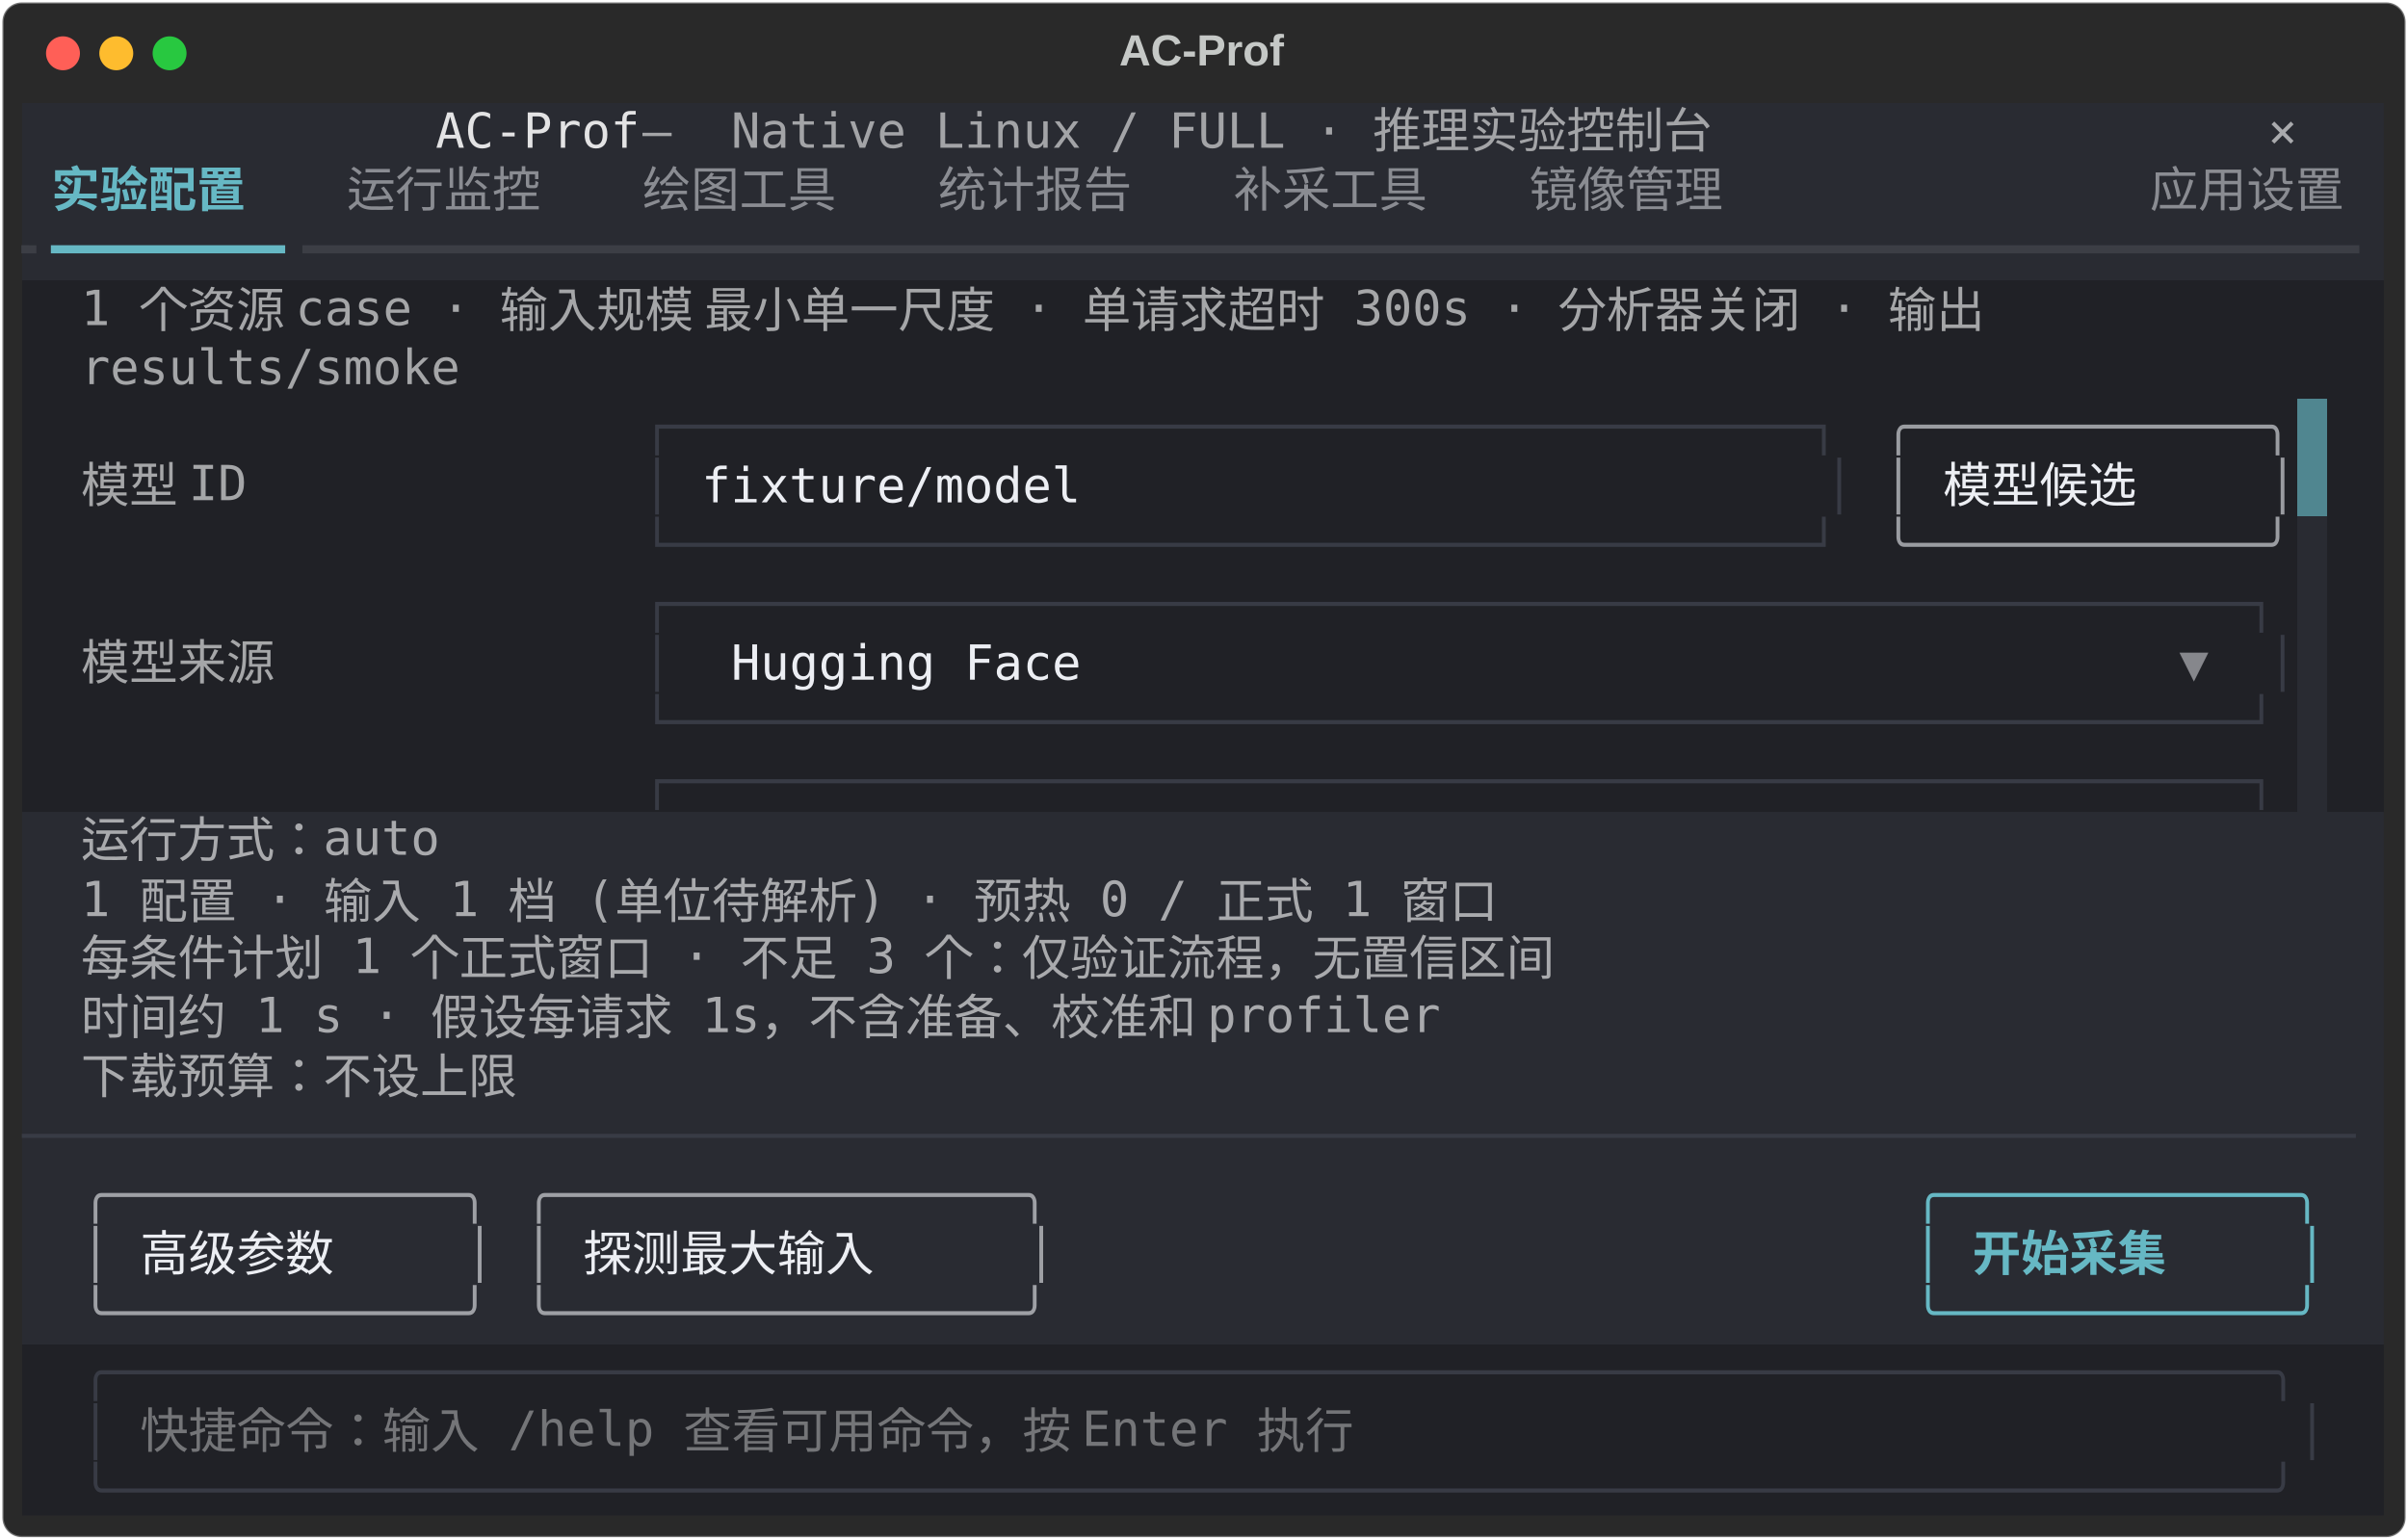
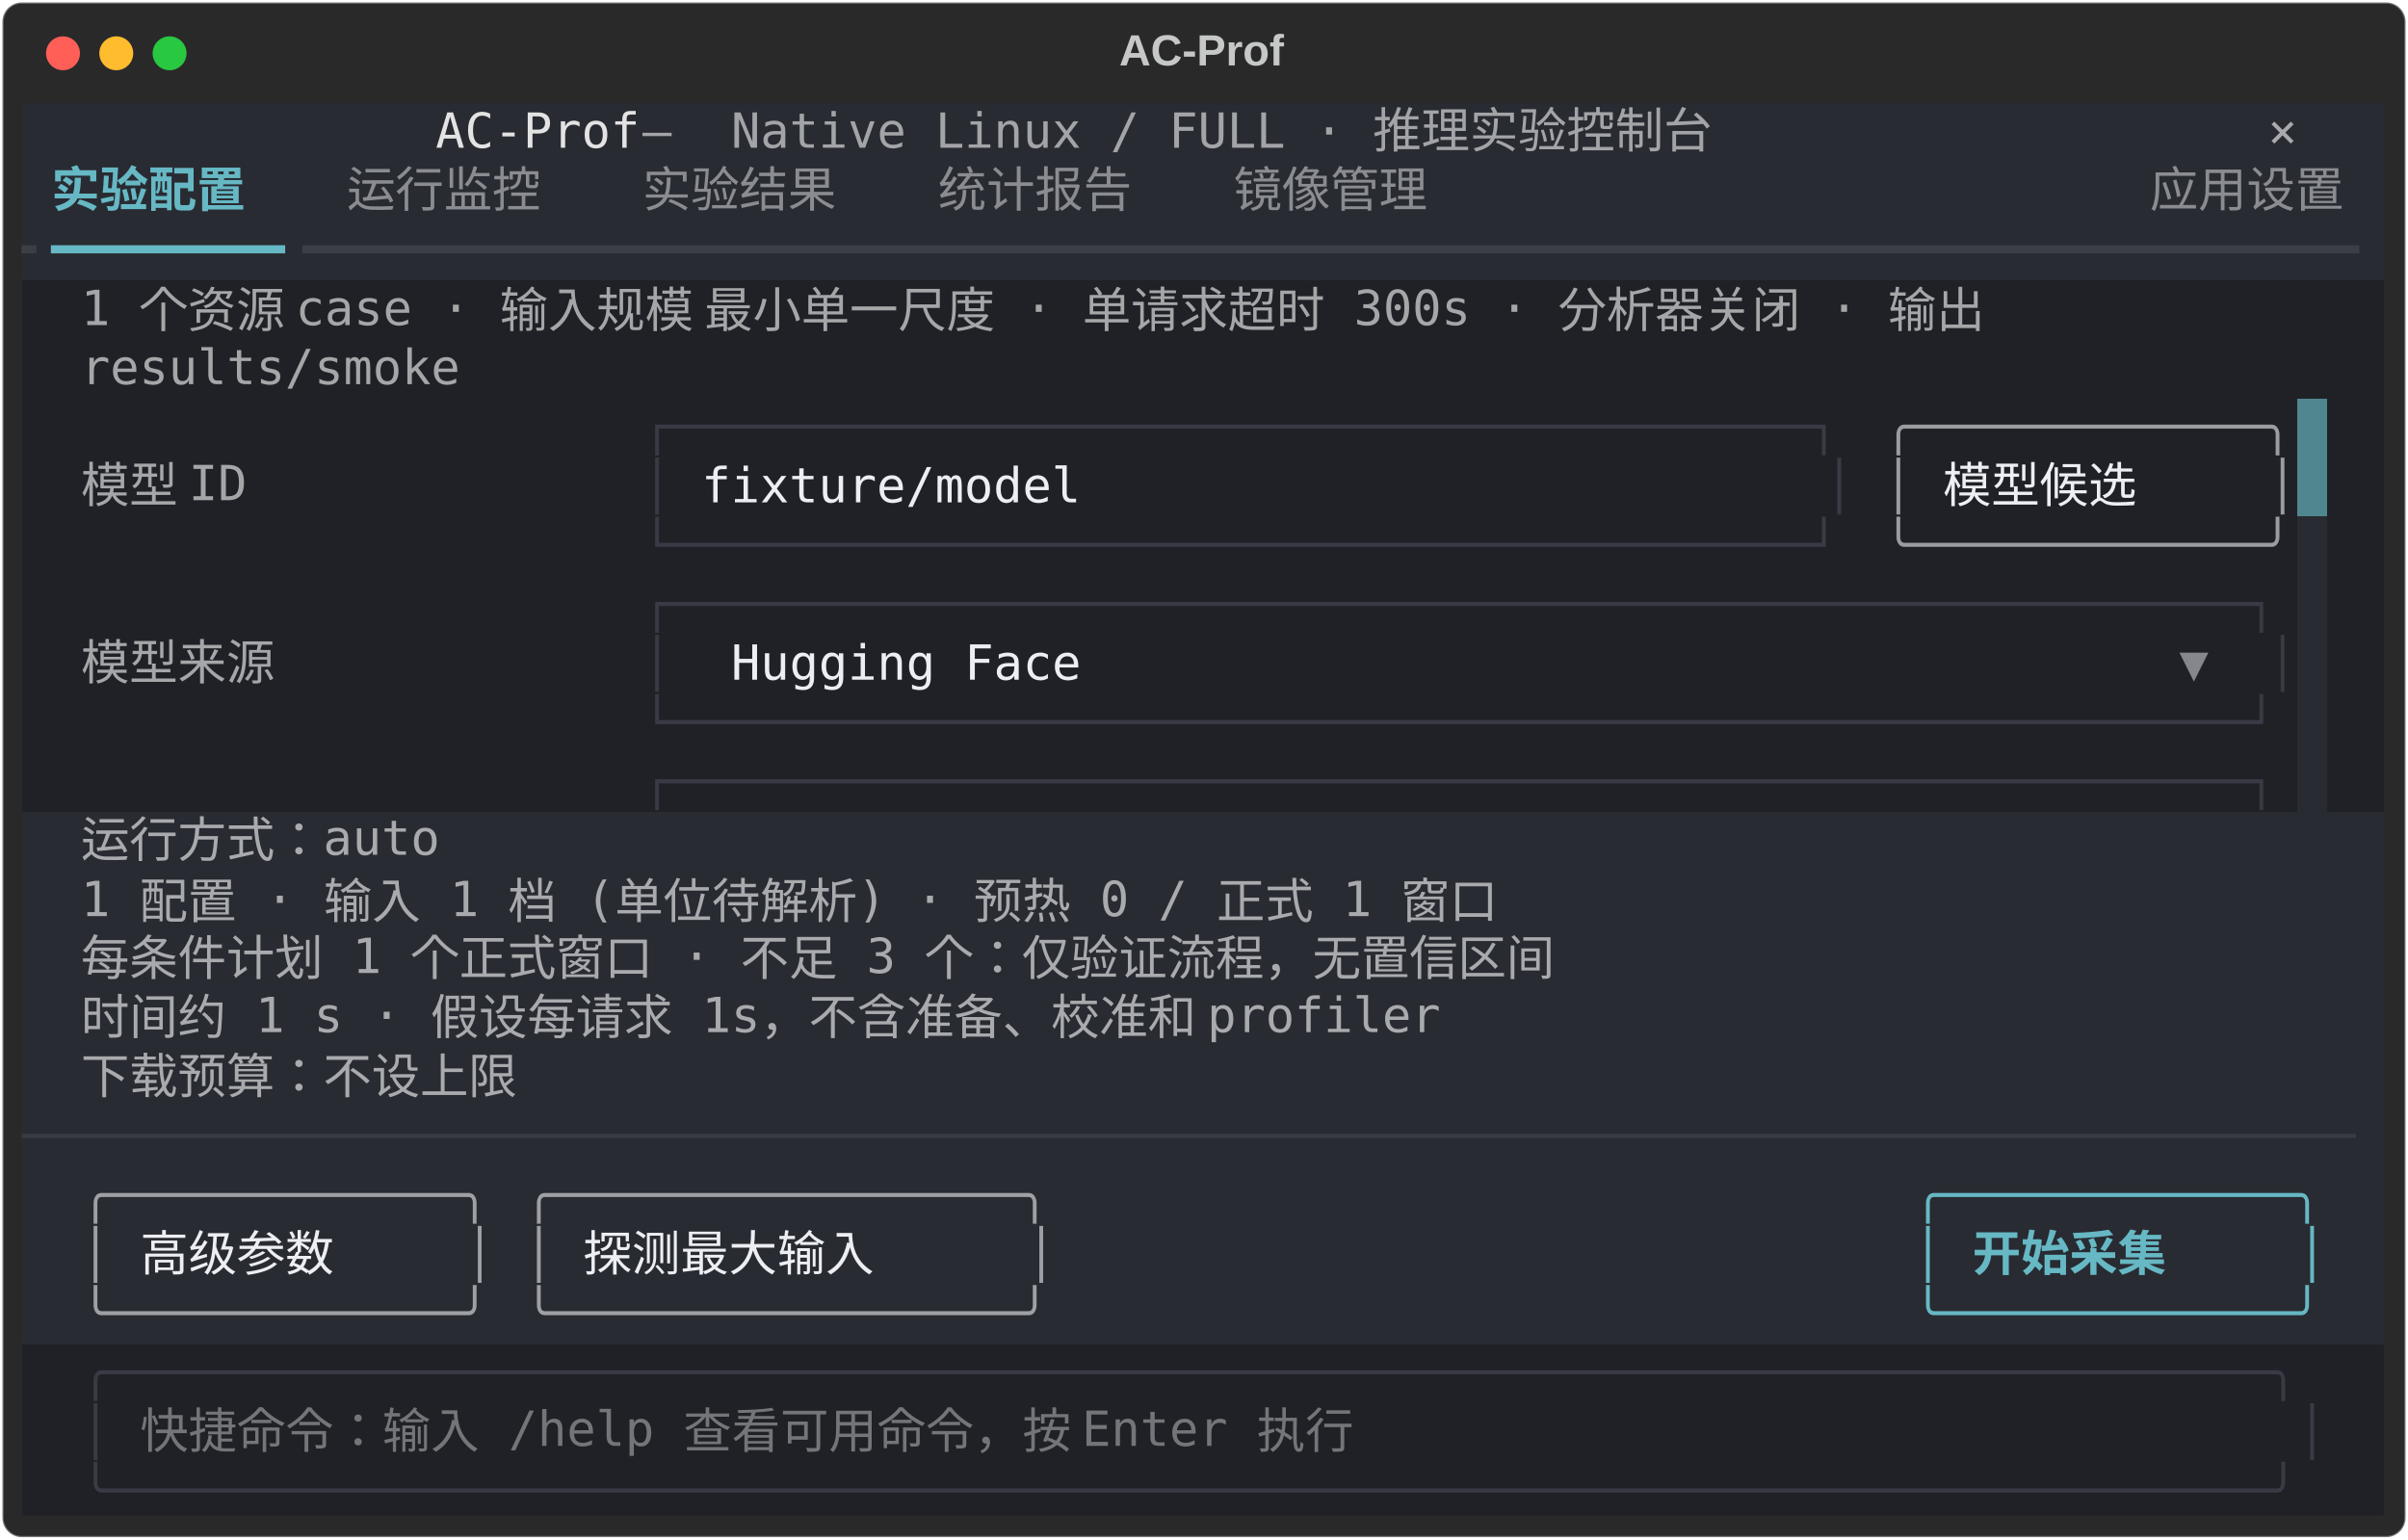
<svg xmlns="http://www.w3.org/2000/svg" class="rich-terminal" viewBox="0 0 994 635.6">
  <style>

    @font-face {
        font-family: "Fira Code";
        src: local("FiraCode-Regular"),
                url("https://cdnjs.cloudflare.com/ajax/libs/firacode/6.2.0/woff2/FiraCode-Regular.woff2") format("woff2"),
                url("https://cdnjs.cloudflare.com/ajax/libs/firacode/6.2.0/woff/FiraCode-Regular.woff") format("woff");
        font-style: normal;
        font-weight: 400;
    }
    @font-face {
        font-family: "Fira Code";
        src: local("FiraCode-Bold"),
                url("https://cdnjs.cloudflare.com/ajax/libs/firacode/6.2.0/woff2/FiraCode-Bold.woff2") format("woff2"),
                url("https://cdnjs.cloudflare.com/ajax/libs/firacode/6.2.0/woff/FiraCode-Bold.woff") format("woff");
        font-style: bold;
        font-weight: 700;
    }

    .terminal-matrix {
        font-family: Fira Code, monospace;
        font-size: 20px;
        line-height: 24.4px;
        font-variant-east-asian: full-width;
    }

    .terminal-title {
        font-size: 18px;
        font-weight: bold;
        font-family: arial;
    }

    .terminal-r1 { fill: #e3e3e4 }
.terminal-r2 { fill: #a3a4a7 }
.terminal-r3 { fill: #c5c8c6 }
.terminal-r4 { fill: #a9aaad }
.terminal-r5 { fill: #66b8c4;font-weight: bold }
.terminal-r6 { fill: #8a8c92 }
.terminal-r7 { fill: #3c3e45 }
.terminal-r8 { fill: #66b8c4 }
.terminal-r9 { fill: #a5a6a8 }
.terminal-r10 { fill: #383b45 }
.terminal-r11 { fill: #9a9ca1 }
.terminal-r12 { fill: #eceef3 }
.terminal-r13 { fill: #86878c }
.terminal-r14 { fill: #9ea0a5 }
.terminal-r15 { fill: #747578 }
    </style>
  <defs>
    <clipPath id="terminal-clip-terminal">
      <rect x="0" y="0" width="975.0" height="584.6" />
    </clipPath>
    <clipPath id="terminal-line-0">
      <rect x="0" y="1.5" width="976" height="24.65" />
    </clipPath>
    <clipPath id="terminal-line-1">
      <rect x="0" y="25.9" width="976" height="24.65" />
    </clipPath>
    <clipPath id="terminal-line-2">
      <rect x="0" y="50.3" width="976" height="24.65" />
    </clipPath>
    <clipPath id="terminal-line-3">
      <rect x="0" y="74.7" width="976" height="24.65" />
    </clipPath>
    <clipPath id="terminal-line-4">
      <rect x="0" y="99.1" width="976" height="24.65" />
    </clipPath>
    <clipPath id="terminal-line-5">
      <rect x="0" y="123.5" width="976" height="24.65" />
    </clipPath>
    <clipPath id="terminal-line-6">
      <rect x="0" y="147.9" width="976" height="24.65" />
    </clipPath>
    <clipPath id="terminal-line-7">
      <rect x="0" y="172.3" width="976" height="24.65" />
    </clipPath>
    <clipPath id="terminal-line-8">
      <rect x="0" y="196.7" width="976" height="24.65" />
    </clipPath>
    <clipPath id="terminal-line-9">
      <rect x="0" y="221.1" width="976" height="24.65" />
    </clipPath>
    <clipPath id="terminal-line-10">
      <rect x="0" y="245.5" width="976" height="24.65" />
    </clipPath>
    <clipPath id="terminal-line-11">
      <rect x="0" y="269.9" width="976" height="24.65" />
    </clipPath>
    <clipPath id="terminal-line-12">
      <rect x="0" y="294.3" width="976" height="24.65" />
    </clipPath>
    <clipPath id="terminal-line-13">
      <rect x="0" y="318.7" width="976" height="24.65" />
    </clipPath>
    <clipPath id="terminal-line-14">
      <rect x="0" y="343.1" width="976" height="24.65" />
    </clipPath>
    <clipPath id="terminal-line-15">
      <rect x="0" y="367.5" width="976" height="24.65" />
    </clipPath>
    <clipPath id="terminal-line-16">
      <rect x="0" y="391.9" width="976" height="24.65" />
    </clipPath>
    <clipPath id="terminal-line-17">
      <rect x="0" y="416.3" width="976" height="24.65" />
    </clipPath>
    <clipPath id="terminal-line-18">
      <rect x="0" y="440.7" width="976" height="24.65" />
    </clipPath>
    <clipPath id="terminal-line-19">
      <rect x="0" y="465.1" width="976" height="24.65" />
    </clipPath>
    <clipPath id="terminal-line-20">
      <rect x="0" y="489.5" width="976" height="24.65" />
    </clipPath>
    <clipPath id="terminal-line-21">
      <rect x="0" y="513.9" width="976" height="24.65" />
    </clipPath>
    <clipPath id="terminal-line-22">
      <rect x="0" y="538.3" width="976" height="24.65" />
    </clipPath>
  </defs>
  <rect fill="#292929" stroke="rgba(255,255,255,0.35)" stroke-width="1" x="1" y="1" width="992" height="633.6" rx="8" />
  <text class="terminal-title" fill="#c5c8c6" text-anchor="middle" x="496" y="27">AC-Prof</text>
  <g transform="translate(26,22)">
    <circle cx="0" cy="0" r="7" fill="#ff5f57" />
    <circle cx="22" cy="0" r="7" fill="#febc2e" />
    <circle cx="44" cy="0" r="7" fill="#28c840" />
  </g>
  <g transform="translate(9, 41)" clip-path="url(#terminal-clip-terminal)">
    <rect fill="#292b32" x="0" y="1.5" width="170.8" height="24.65" shape-rendering="crispEdges" />
    <rect fill="#292b32" x="170.8" y="1.5" width="85.4" height="24.65" shape-rendering="crispEdges" />
    <rect fill="#292b32" x="256.2" y="1.5" width="36.6" height="24.65" shape-rendering="crispEdges" />
    <rect fill="#292b32" x="292.8" y="1.5" width="439.2" height="24.65" shape-rendering="crispEdges" />
    <rect fill="#292b32" x="732" y="1.5" width="183" height="24.65" shape-rendering="crispEdges" />
    <rect fill="#292b32" x="915" y="1.5" width="12.2" height="24.65" shape-rendering="crispEdges" />
    <rect fill="#292b32" x="927.2" y="1.5" width="36.6" height="24.65" shape-rendering="crispEdges" />
    <rect fill="#292b32" x="963.8" y="1.5" width="12.2" height="24.65" shape-rendering="crispEdges" />
    <rect fill="#292b32" x="0" y="25.9" width="12.2" height="24.65" shape-rendering="crispEdges" />
    <rect fill="#292b32" x="12.2" y="25.9" width="97.6" height="24.65" shape-rendering="crispEdges" />
    <rect fill="#292b32" x="109.8" y="25.9" width="24.4" height="24.65" shape-rendering="crispEdges" />
    <rect fill="#292b32" x="134.2" y="25.9" width="97.6" height="24.65" shape-rendering="crispEdges" />
    <rect fill="#292b32" x="231.8" y="25.9" width="24.4" height="24.65" shape-rendering="crispEdges" />
    <rect fill="#292b32" x="256.2" y="25.9" width="97.6" height="24.65" shape-rendering="crispEdges" />
    <rect fill="#292b32" x="353.8" y="25.9" width="24.4" height="24.65" shape-rendering="crispEdges" />
    <rect fill="#292b32" x="378.2" y="25.9" width="97.6" height="24.65" shape-rendering="crispEdges" />
    <rect fill="#292b32" x="475.8" y="25.9" width="24.4" height="24.65" shape-rendering="crispEdges" />
    <rect fill="#292b32" x="500.2" y="25.9" width="97.6" height="24.65" shape-rendering="crispEdges" />
-     <rect fill="#292b32" x="597.8" y="25.9" width="24.4" height="24.65" shape-rendering="crispEdges" />
-     <rect fill="#292b32" x="622.2" y="25.9" width="97.6" height="24.65" shape-rendering="crispEdges" />
-     <rect fill="#292b32" x="719.8" y="25.9" width="158.6" height="24.65" shape-rendering="crispEdges" />
+     <rect fill="#292b32" x="597.8" y="25.9" width="280.6" height="24.65" shape-rendering="crispEdges" />
    <rect fill="#292b32" x="878.4" y="25.9" width="97.6" height="24.65" shape-rendering="crispEdges" />
    <rect fill="#292b32" x="0" y="50.3" width="12.2" height="24.65" shape-rendering="crispEdges" />
    <rect fill="#292b32" x="12.2" y="50.3" width="97.6" height="24.65" shape-rendering="crispEdges" />
    <rect fill="#292b32" x="109.8" y="50.3" width="866.2" height="24.65" shape-rendering="crispEdges" />
    <rect fill="#202126" x="0" y="74.7" width="24.4" height="24.65" shape-rendering="crispEdges" />
    <rect fill="#202126" x="24.4" y="74.7" width="915" height="24.65" shape-rendering="crispEdges" />
    <rect fill="#202126" x="939.4" y="74.7" width="36.6" height="24.65" shape-rendering="crispEdges" />
    <rect fill="#202126" x="0" y="99.1" width="24.4" height="24.65" shape-rendering="crispEdges" />
    <rect fill="#202126" x="24.4" y="99.1" width="158.6" height="24.65" shape-rendering="crispEdges" />
    <rect fill="#202126" x="183" y="99.1" width="793" height="24.65" shape-rendering="crispEdges" />
    <rect fill="#202126" x="0" y="123.5" width="24.4" height="24.65" shape-rendering="crispEdges" />
    <rect fill="#202126" x="24.4" y="123.5" width="85.4" height="24.65" shape-rendering="crispEdges" />
    <rect fill="#202126" x="109.8" y="123.5" width="146.4" height="24.65" shape-rendering="crispEdges" />
    <rect fill="#202126" x="256.2" y="123.5" width="500.2" height="24.65" shape-rendering="crispEdges" />
    <rect fill="#202126" x="756.4" y="123.5" width="12.2" height="24.65" shape-rendering="crispEdges" />
    <rect fill="#202126" x="768.6" y="123.5" width="170.8" height="24.65" shape-rendering="crispEdges" />
    <rect fill="#508690" x="939.4" y="123.5" width="12.2" height="24.65" shape-rendering="crispEdges" />
    <rect fill="#202126" x="951.6" y="123.5" width="24.4" height="24.65" shape-rendering="crispEdges" />
    <rect fill="#202126" x="0" y="147.9" width="24.4" height="24.65" shape-rendering="crispEdges" />
    <rect fill="#202126" x="24.4" y="147.9" width="85.4" height="24.65" shape-rendering="crispEdges" />
    <rect fill="#202126" x="109.8" y="147.9" width="146.4" height="24.65" shape-rendering="crispEdges" />
    <rect fill="#202126" x="256.2" y="147.9" width="12.2" height="24.65" shape-rendering="crispEdges" />
    <rect fill="#202126" x="268.4" y="147.9" width="12.2" height="24.65" shape-rendering="crispEdges" />
    <rect fill="#202126" x="280.6" y="147.9" width="451.4" height="24.65" shape-rendering="crispEdges" />
    <rect fill="#202126" x="732" y="147.9" width="12.2" height="24.65" shape-rendering="crispEdges" />
    <rect fill="#202126" x="744.2" y="147.9" width="12.2" height="24.65" shape-rendering="crispEdges" />
    <rect fill="#202126" x="756.4" y="147.9" width="12.2" height="24.65" shape-rendering="crispEdges" />
    <rect fill="#202126" x="768.6" y="147.9" width="12.2" height="24.65" shape-rendering="crispEdges" />
    <rect fill="#202126" x="780.8" y="147.9" width="12.2" height="24.65" shape-rendering="crispEdges" />
    <rect fill="#202126" x="793" y="147.9" width="122" height="24.65" shape-rendering="crispEdges" />
    <rect fill="#202126" x="915" y="147.9" width="12.2" height="24.65" shape-rendering="crispEdges" />
    <rect fill="#202126" x="927.2" y="147.9" width="12.2" height="24.65" shape-rendering="crispEdges" />
    <rect fill="#508690" x="939.4" y="147.9" width="12.2" height="24.65" shape-rendering="crispEdges" />
    <rect fill="#202126" x="951.6" y="147.9" width="24.4" height="24.65" shape-rendering="crispEdges" />
    <rect fill="#202126" x="0" y="172.3" width="24.4" height="24.65" shape-rendering="crispEdges" />
    <rect fill="#202126" x="24.4" y="172.3" width="85.4" height="24.65" shape-rendering="crispEdges" />
    <rect fill="#202126" x="109.8" y="172.3" width="146.4" height="24.65" shape-rendering="crispEdges" />
    <rect fill="#202126" x="256.2" y="172.3" width="500.2" height="24.65" shape-rendering="crispEdges" />
    <rect fill="#202126" x="756.4" y="172.3" width="12.2" height="24.65" shape-rendering="crispEdges" />
    <rect fill="#202126" x="768.6" y="172.3" width="170.8" height="24.65" shape-rendering="crispEdges" />
    <rect fill="#292b32" x="939.4" y="172.3" width="12.2" height="24.65" shape-rendering="crispEdges" />
    <rect fill="#202126" x="951.6" y="172.3" width="24.4" height="24.65" shape-rendering="crispEdges" />
    <rect fill="#202126" x="0" y="196.7" width="24.4" height="24.65" shape-rendering="crispEdges" />
    <rect fill="#202126" x="24.4" y="196.7" width="97.6" height="24.65" shape-rendering="crispEdges" />
    <rect fill="#202126" x="122" y="196.7" width="134.2" height="24.65" shape-rendering="crispEdges" />
    <rect fill="#202126" x="256.2" y="196.7" width="683.2" height="24.65" shape-rendering="crispEdges" />
    <rect fill="#292b32" x="939.4" y="196.7" width="12.2" height="24.65" shape-rendering="crispEdges" />
    <rect fill="#202126" x="951.6" y="196.7" width="24.4" height="24.65" shape-rendering="crispEdges" />
    <rect fill="#202126" x="0" y="221.1" width="24.4" height="24.65" shape-rendering="crispEdges" />
    <rect fill="#202126" x="24.4" y="221.1" width="97.6" height="24.65" shape-rendering="crispEdges" />
    <rect fill="#202126" x="122" y="221.1" width="134.2" height="24.65" shape-rendering="crispEdges" />
    <rect fill="#202126" x="256.2" y="221.1" width="12.2" height="24.65" shape-rendering="crispEdges" />
    <rect fill="#202126" x="268.4" y="221.1" width="24.4" height="24.65" shape-rendering="crispEdges" />
    <rect fill="#202126" x="292.8" y="221.1" width="146.4" height="24.65" shape-rendering="crispEdges" />
    <rect fill="#202126" x="439.2" y="221.1" width="451.4" height="24.65" shape-rendering="crispEdges" />
    <rect fill="#202126" x="890.6" y="221.1" width="12.2" height="24.65" shape-rendering="crispEdges" />
    <rect fill="#202126" x="902.8" y="221.1" width="24.4" height="24.65" shape-rendering="crispEdges" />
    <rect fill="#202126" x="927.2" y="221.1" width="12.2" height="24.65" shape-rendering="crispEdges" />
    <rect fill="#292b32" x="939.4" y="221.1" width="12.2" height="24.65" shape-rendering="crispEdges" />
    <rect fill="#202126" x="951.6" y="221.1" width="24.4" height="24.65" shape-rendering="crispEdges" />
    <rect fill="#202126" x="0" y="245.5" width="24.4" height="24.65" shape-rendering="crispEdges" />
    <rect fill="#202126" x="24.4" y="245.5" width="97.6" height="24.65" shape-rendering="crispEdges" />
    <rect fill="#202126" x="122" y="245.5" width="134.2" height="24.65" shape-rendering="crispEdges" />
    <rect fill="#202126" x="256.2" y="245.5" width="683.2" height="24.65" shape-rendering="crispEdges" />
    <rect fill="#292b32" x="939.4" y="245.5" width="12.2" height="24.65" shape-rendering="crispEdges" />
    <rect fill="#202126" x="951.6" y="245.5" width="24.4" height="24.65" shape-rendering="crispEdges" />
    <rect fill="#202126" x="0" y="269.9" width="24.4" height="24.65" shape-rendering="crispEdges" />
    <rect fill="#202126" x="24.4" y="269.9" width="97.6" height="24.65" shape-rendering="crispEdges" />
    <rect fill="#202126" x="122" y="269.9" width="134.2" height="24.65" shape-rendering="crispEdges" />
    <rect fill="#202126" x="256.2" y="269.9" width="683.2" height="24.65" shape-rendering="crispEdges" />
    <rect fill="#292b32" x="939.4" y="269.9" width="12.2" height="24.65" shape-rendering="crispEdges" />
    <rect fill="#202126" x="951.6" y="269.9" width="24.4" height="24.65" shape-rendering="crispEdges" />
    <rect fill="#292b32" x="0" y="294.3" width="24.4" height="24.65" shape-rendering="crispEdges" />
    <rect fill="#292b32" x="24.4" y="294.3" width="170.8" height="24.65" shape-rendering="crispEdges" />
    <rect fill="#292b32" x="195.2" y="294.3" width="780.8" height="24.65" shape-rendering="crispEdges" />
    <rect fill="#292b32" x="0" y="318.7" width="24.4" height="24.65" shape-rendering="crispEdges" />
    <rect fill="#292b32" x="24.4" y="318.7" width="658.8" height="24.65" shape-rendering="crispEdges" />
    <rect fill="#292b32" x="683.2" y="318.7" width="292.8" height="24.65" shape-rendering="crispEdges" />
    <rect fill="#292b32" x="0" y="343.1" width="24.4" height="24.65" shape-rendering="crispEdges" />
    <rect fill="#292b32" x="24.4" y="343.1" width="719.8" height="24.65" shape-rendering="crispEdges" />
    <rect fill="#292b32" x="744.2" y="343.1" width="231.8" height="24.65" shape-rendering="crispEdges" />
    <rect fill="#292b32" x="0" y="367.5" width="24.4" height="24.65" shape-rendering="crispEdges" />
    <rect fill="#292b32" x="24.4" y="367.5" width="646.6" height="24.65" shape-rendering="crispEdges" />
    <rect fill="#292b32" x="671" y="367.5" width="305" height="24.65" shape-rendering="crispEdges" />
    <rect fill="#292b32" x="0" y="391.9" width="24.4" height="24.65" shape-rendering="crispEdges" />
    <rect fill="#292b32" x="24.4" y="391.9" width="219.6" height="24.65" shape-rendering="crispEdges" />
    <rect fill="#292b32" x="244" y="391.9" width="732" height="24.65" shape-rendering="crispEdges" />
    <rect fill="#292b32" x="0" y="416.3" width="976" height="24.65" shape-rendering="crispEdges" />
    <rect fill="#292b32" x="0" y="440.7" width="24.4" height="24.65" shape-rendering="crispEdges" />
    <rect fill="#292b32" x="24.4" y="440.7" width="170.8" height="24.65" shape-rendering="crispEdges" />
    <rect fill="#292b32" x="195.2" y="440.7" width="12.2" height="24.65" shape-rendering="crispEdges" />
    <rect fill="#292b32" x="207.4" y="440.7" width="219.6" height="24.65" shape-rendering="crispEdges" />
    <rect fill="#292b32" x="427" y="440.7" width="353.8" height="24.65" shape-rendering="crispEdges" />
    <rect fill="#292b32" x="780.8" y="440.7" width="170.8" height="24.65" shape-rendering="crispEdges" />
    <rect fill="#292b32" x="951.6" y="440.7" width="24.4" height="24.65" shape-rendering="crispEdges" />
    <rect fill="#292b32" x="0" y="465.1" width="24.4" height="24.65" shape-rendering="crispEdges" />
    <rect fill="#292b32" x="24.4" y="465.1" width="12.2" height="24.65" shape-rendering="crispEdges" />
    <rect fill="#292b32" x="36.6" y="465.1" width="12.2" height="24.65" shape-rendering="crispEdges" />
    <rect fill="#292b32" x="48.8" y="465.1" width="122" height="24.65" shape-rendering="crispEdges" />
    <rect fill="#292b32" x="170.8" y="465.1" width="12.2" height="24.65" shape-rendering="crispEdges" />
    <rect fill="#292b32" x="183" y="465.1" width="12.2" height="24.65" shape-rendering="crispEdges" />
    <rect fill="#292b32" x="195.2" y="465.1" width="12.2" height="24.65" shape-rendering="crispEdges" />
    <rect fill="#292b32" x="207.4" y="465.1" width="12.2" height="24.65" shape-rendering="crispEdges" />
    <rect fill="#292b32" x="219.6" y="465.1" width="12.2" height="24.65" shape-rendering="crispEdges" />
    <rect fill="#292b32" x="231.8" y="465.1" width="170.8" height="24.65" shape-rendering="crispEdges" />
    <rect fill="#292b32" x="402.6" y="465.1" width="12.2" height="24.65" shape-rendering="crispEdges" />
    <rect fill="#292b32" x="414.8" y="465.1" width="12.2" height="24.65" shape-rendering="crispEdges" />
    <rect fill="#292b32" x="427" y="465.1" width="353.8" height="24.65" shape-rendering="crispEdges" />
    <rect fill="#292b32" x="780.8" y="465.1" width="12.2" height="24.65" shape-rendering="crispEdges" />
    <rect fill="#292b32" x="793" y="465.1" width="12.2" height="24.65" shape-rendering="crispEdges" />
    <rect fill="#292b32" x="805.2" y="465.1" width="122" height="24.65" shape-rendering="crispEdges" />
    <rect fill="#292b32" x="927.2" y="465.1" width="12.2" height="24.65" shape-rendering="crispEdges" />
    <rect fill="#292b32" x="939.4" y="465.1" width="12.2" height="24.65" shape-rendering="crispEdges" />
    <rect fill="#292b32" x="951.6" y="465.1" width="24.4" height="24.65" shape-rendering="crispEdges" />
    <rect fill="#292b32" x="0" y="489.5" width="24.4" height="24.65" shape-rendering="crispEdges" />
    <rect fill="#292b32" x="24.4" y="489.5" width="170.8" height="24.65" shape-rendering="crispEdges" />
    <rect fill="#292b32" x="195.2" y="489.5" width="12.2" height="24.65" shape-rendering="crispEdges" />
    <rect fill="#292b32" x="207.4" y="489.5" width="219.6" height="24.65" shape-rendering="crispEdges" />
    <rect fill="#292b32" x="427" y="489.5" width="353.8" height="24.65" shape-rendering="crispEdges" />
    <rect fill="#292b32" x="780.8" y="489.5" width="170.8" height="24.65" shape-rendering="crispEdges" />
    <rect fill="#292b32" x="951.6" y="489.5" width="24.4" height="24.65" shape-rendering="crispEdges" />
    <rect fill="#202126" x="0" y="513.9" width="24.4" height="24.65" shape-rendering="crispEdges" />
    <rect fill="#202126" x="24.4" y="513.9" width="927.2" height="24.65" shape-rendering="crispEdges" />
    <rect fill="#202126" x="951.6" y="513.9" width="24.4" height="24.65" shape-rendering="crispEdges" />
    <rect fill="#202126" x="0" y="538.3" width="24.4" height="24.65" shape-rendering="crispEdges" />
    <rect fill="#202126" x="24.4" y="538.3" width="12.2" height="24.65" shape-rendering="crispEdges" />
    <rect fill="#202126" x="36.6" y="538.3" width="12.2" height="24.65" shape-rendering="crispEdges" />
    <rect fill="#202126" x="48.8" y="538.3" width="585.6" height="24.65" shape-rendering="crispEdges" />
    <rect fill="#202126" x="634.4" y="538.3" width="292.8" height="24.65" shape-rendering="crispEdges" />
    <rect fill="#202126" x="927.2" y="538.3" width="12.2" height="24.65" shape-rendering="crispEdges" />
    <rect fill="#202126" x="939.4" y="538.3" width="12.2" height="24.65" shape-rendering="crispEdges" />
    <rect fill="#202126" x="951.6" y="538.3" width="24.4" height="24.65" shape-rendering="crispEdges" />
    <rect fill="#202126" x="0" y="562.7" width="24.4" height="24.65" shape-rendering="crispEdges" />
    <rect fill="#202126" x="24.4" y="562.7" width="927.2" height="24.65" shape-rendering="crispEdges" />
    <rect fill="#202126" x="951.6" y="562.7" width="24.4" height="24.65" shape-rendering="crispEdges" />
    <g class="terminal-matrix">
      <text class="terminal-r1" x="170.8" y="20" textLength="85.4" clip-path="url(#terminal-line-0)">AC-Prof</text>
      <text class="terminal-r2" x="256.2" y="20" textLength="36.6" clip-path="url(#terminal-line-0)"> — </text>
      <text class="terminal-r2" x="292.8" y="20" textLength="353.8" clip-path="url(#terminal-line-0)">Native Linux / FULL · 推理实验控制台</text>
      <text class="terminal-r4" x="927.2" y="20" textLength="36.6" clip-path="url(#terminal-line-0)"> × </text>
      <text class="terminal-r3" x="976" y="20" textLength="12.2" clip-path="url(#terminal-line-0)">
</text>
      <text class="terminal-r5" x="12.2" y="44.4" textLength="48.8" clip-path="url(#terminal-line-1)">实验配置</text>
      <text class="terminal-r6" x="134.2" y="44.4" textLength="48.8" clip-path="url(#terminal-line-1)">运行监控</text>
-       <text class="terminal-r6" x="256.2" y="44.4" textLength="48.8" clip-path="url(#terminal-line-1)">绘图工具</text>
+       <text class="terminal-r6" x="256.2" y="44.4" textLength="48.8" clip-path="url(#terminal-line-1)">实验结果</text>
      <text class="terminal-r6" x="378.2" y="44.4" textLength="48.8" clip-path="url(#terminal-line-1)">统计报告</text>
-       <text class="terminal-r6" x="500.2" y="44.4" textLength="48.8" clip-path="url(#terminal-line-1)">补采工具</text>
-       <text class="terminal-r6" x="622.2" y="44.4" textLength="48.8" clip-path="url(#terminal-line-1)">镜像管理</text>
+       <text class="terminal-r6" x="500.2" y="44.4" textLength="48.8" clip-path="url(#terminal-line-1)">镜像管理</text>
      <text class="terminal-r6" x="878.4" y="44.4" textLength="48.8" clip-path="url(#terminal-line-1)">应用设置</text>
      <text class="terminal-r3" x="976" y="44.4" textLength="12.2" clip-path="url(#terminal-line-1)">
</text>
      <text class="terminal-r7" x="0" y="68.8" textLength="12.2" clip-path="url(#terminal-line-2)">╸</text>
      <text class="terminal-r8" x="12.2" y="68.8" textLength="97.6" clip-path="url(#terminal-line-2)">━━━━━━━━</text>
      <text class="terminal-r7" x="109.8" y="68.8" textLength="866.2" clip-path="url(#terminal-line-2)">╺━━━━━━━━━━━━━━━━━━━━━━━━━━━━━━━━━━━━━━━━━━━━━━━━━━━━━━━━━━━━━━━━━━━━━━</text>
      <text class="terminal-r3" x="976" y="68.8" textLength="12.2" clip-path="url(#terminal-line-2)">
</text>
      <text class="terminal-r9" x="24.4" y="93.2" textLength="610" clip-path="url(#terminal-line-3)">1 个资源 case · 输入规模 最小单一尺度 · 单请求超时 300s · 分析器关闭 · 输出</text>
      <text class="terminal-r3" x="976" y="93.2" textLength="12.2" clip-path="url(#terminal-line-3)">
</text>
      <text class="terminal-r9" x="24.4" y="117.6" textLength="158.6" clip-path="url(#terminal-line-4)">results/smoke</text>
      <text class="terminal-r3" x="976" y="117.6" textLength="12.2" clip-path="url(#terminal-line-4)">
</text>
      <text class="terminal-r10" x="256.2" y="142" textLength="500.2" clip-path="url(#terminal-line-5)">┌───────────────────────────────────────┐</text>
      <text class="terminal-r11" x="768.6" y="142" textLength="170.8" clip-path="url(#terminal-line-5)">╭────────────╮</text>
      <text class="terminal-r3" x="976" y="142" textLength="12.2" clip-path="url(#terminal-line-5)">
</text>
      <text class="terminal-r9" x="24.4" y="166.4" textLength="61" clip-path="url(#terminal-line-6)">模型 ID</text>
      <text class="terminal-r10" x="256.2" y="166.4" textLength="12.2" clip-path="url(#terminal-line-6)">│</text>
      <text class="terminal-r12" x="280.6" y="166.4" textLength="451.4" clip-path="url(#terminal-line-6)">fixture/model                        </text>
      <text class="terminal-r10" x="744.2" y="166.4" textLength="12.2" clip-path="url(#terminal-line-6)">│</text>
      <text class="terminal-r11" x="768.6" y="166.4" textLength="12.2" clip-path="url(#terminal-line-6)">│</text>
      <text class="terminal-r12" x="793" y="166.4" textLength="73.2" clip-path="url(#terminal-line-6)"> 模型候选 </text>
      <text class="terminal-r11" x="927.2" y="166.4" textLength="12.2" clip-path="url(#terminal-line-6)">│</text>
      <text class="terminal-r3" x="976" y="166.4" textLength="12.2" clip-path="url(#terminal-line-6)">
</text>
      <text class="terminal-r10" x="256.2" y="190.8" textLength="500.2" clip-path="url(#terminal-line-7)">└───────────────────────────────────────┘</text>
      <text class="terminal-r11" x="768.6" y="190.8" textLength="170.8" clip-path="url(#terminal-line-7)">╰────────────╯</text>
      <text class="terminal-r3" x="976" y="190.8" textLength="12.2" clip-path="url(#terminal-line-7)">
</text>
      <text class="terminal-r10" x="256.2" y="215.2" textLength="683.2" clip-path="url(#terminal-line-8)">┌──────────────────────────────────────────────────────┐</text>
      <text class="terminal-r3" x="976" y="215.2" textLength="12.2" clip-path="url(#terminal-line-8)">
</text>
      <text class="terminal-r9" x="24.4" y="239.6" textLength="48.8" clip-path="url(#terminal-line-9)">模型来源</text>
      <text class="terminal-r10" x="256.2" y="239.6" textLength="12.2" clip-path="url(#terminal-line-9)">│</text>
      <text class="terminal-r12" x="292.8" y="239.6" textLength="146.4" clip-path="url(#terminal-line-9)">Hugging Face</text>
      <text class="terminal-r13" x="890.6" y="239.6" textLength="12.2" clip-path="url(#terminal-line-9)">▼</text>
      <text class="terminal-r10" x="927.2" y="239.6" textLength="12.2" clip-path="url(#terminal-line-9)">│</text>
      <text class="terminal-r3" x="976" y="239.6" textLength="12.2" clip-path="url(#terminal-line-9)">
</text>
      <text class="terminal-r10" x="256.2" y="264" textLength="683.2" clip-path="url(#terminal-line-10)">└──────────────────────────────────────────────────────┘</text>
      <text class="terminal-r3" x="976" y="264" textLength="12.2" clip-path="url(#terminal-line-10)">
</text>
      <text class="terminal-r10" x="256.2" y="288.4" textLength="683.2" clip-path="url(#terminal-line-11)">┌──────────────────────────────────────────────────────┐</text>
      <text class="terminal-r3" x="976" y="288.4" textLength="12.2" clip-path="url(#terminal-line-11)">
</text>
      <text class="terminal-r4" x="24.4" y="312.8" textLength="109.8" clip-path="url(#terminal-line-12)">运行方式：auto</text>
      <text class="terminal-r3" x="976" y="312.8" textLength="12.2" clip-path="url(#terminal-line-12)">
</text>
      <text class="terminal-r4" x="24.4" y="337.2" textLength="463.6" clip-path="url(#terminal-line-13)">1 配置 · 输入 1 档 (单位待解析) · 预热 0 / 正式 1 窗口</text>
      <text class="terminal-r3" x="976" y="337.2" textLength="12.2" clip-path="url(#terminal-line-13)">
</text>
      <text class="terminal-r4" x="24.4" y="361.6" textLength="414.8" clip-path="url(#terminal-line-14)">每条件计划 1 个正式窗口 · 不足 3 个：仅验证流程，无置信区间</text>
      <text class="terminal-r3" x="976" y="361.6" textLength="12.2" clip-path="url(#terminal-line-14)">
</text>
      <text class="terminal-r4" x="24.4" y="386" textLength="439.2" clip-path="url(#terminal-line-15)">时间约 1 s · 假设每请求 1s，不含准备、校准和 profiler</text>
      <text class="terminal-r3" x="976" y="386" textLength="12.2" clip-path="url(#terminal-line-15)">
</text>
      <text class="terminal-r4" x="24.4" y="410.4" textLength="109.8" clip-path="url(#terminal-line-16)">下载预算：不设上限</text>
      <text class="terminal-r3" x="976" y="410.4" textLength="12.2" clip-path="url(#terminal-line-16)">
</text>
      <text class="terminal-r10" x="0" y="434.8" textLength="976" clip-path="url(#terminal-line-17)">────────────────────────────────────────────────────────────────────────────────</text>
      <text class="terminal-r3" x="976" y="434.8" textLength="12.2" clip-path="url(#terminal-line-17)">
</text>
      <text class="terminal-r14" x="24.4" y="459.2" textLength="170.8" clip-path="url(#terminal-line-18)">╭────────────╮</text>
      <text class="terminal-r14" x="207.4" y="459.2" textLength="219.6" clip-path="url(#terminal-line-18)">╭────────────────╮</text>
      <text class="terminal-r8" x="780.8" y="459.2" textLength="170.8" clip-path="url(#terminal-line-18)">╭────────────╮</text>
      <text class="terminal-r3" x="976" y="459.2" textLength="12.2" clip-path="url(#terminal-line-18)">
</text>
      <text class="terminal-r14" x="24.4" y="483.6" textLength="12.2" clip-path="url(#terminal-line-19)">│</text>
      <text class="terminal-r12" x="48.8" y="483.6" textLength="73.2" clip-path="url(#terminal-line-19)"> 高级参数 </text>
      <text class="terminal-r14" x="183" y="483.6" textLength="12.2" clip-path="url(#terminal-line-19)">│</text>
      <text class="terminal-r14" x="207.4" y="483.6" textLength="12.2" clip-path="url(#terminal-line-19)">│</text>
      <text class="terminal-r12" x="231.8" y="483.6" textLength="97.6" clip-path="url(#terminal-line-19)"> 探测最大输入 </text>
      <text class="terminal-r14" x="414.8" y="483.6" textLength="12.2" clip-path="url(#terminal-line-19)">│</text>
      <text class="terminal-r8" x="780.8" y="483.6" textLength="12.2" clip-path="url(#terminal-line-19)">│</text>
      <text class="terminal-r5" x="805.2" y="483.6" textLength="73.2" clip-path="url(#terminal-line-19)"> 开始采集 </text>
      <text class="terminal-r8" x="939.4" y="483.6" textLength="12.2" clip-path="url(#terminal-line-19)">│</text>
      <text class="terminal-r3" x="976" y="483.6" textLength="12.2" clip-path="url(#terminal-line-19)">
</text>
      <text class="terminal-r14" x="24.4" y="508" textLength="170.8" clip-path="url(#terminal-line-20)">╰────────────╯</text>
      <text class="terminal-r14" x="207.4" y="508" textLength="219.6" clip-path="url(#terminal-line-20)">╰────────────────╯</text>
      <text class="terminal-r8" x="780.8" y="508" textLength="170.8" clip-path="url(#terminal-line-20)">╰────────────╯</text>
      <text class="terminal-r3" x="976" y="508" textLength="12.2" clip-path="url(#terminal-line-20)">
</text>
      <text class="terminal-r10" x="24.4" y="532.4" textLength="927.2" clip-path="url(#terminal-line-21)">╭──────────────────────────────────────────────────────────────────────────╮</text>
      <text class="terminal-r3" x="976" y="532.4" textLength="12.2" clip-path="url(#terminal-line-21)">
</text>
      <text class="terminal-r10" x="24.4" y="556.8" textLength="12.2" clip-path="url(#terminal-line-22)">│</text>
      <text class="terminal-r15" x="48.8" y="556.8" textLength="378.2" clip-path="url(#terminal-line-22)">快捷命令：输入 /help 查看可用命令，按 Enter 执行</text>
      <text class="terminal-r10" x="939.4" y="556.8" textLength="12.2" clip-path="url(#terminal-line-22)">│</text>
      <text class="terminal-r3" x="976" y="556.8" textLength="12.2" clip-path="url(#terminal-line-22)">
</text>
      <text class="terminal-r10" x="24.4" y="581.2" textLength="927.2" clip-path="url(#terminal-line-23)">╰──────────────────────────────────────────────────────────────────────────╯</text>
    </g>
  </g>
</svg>
